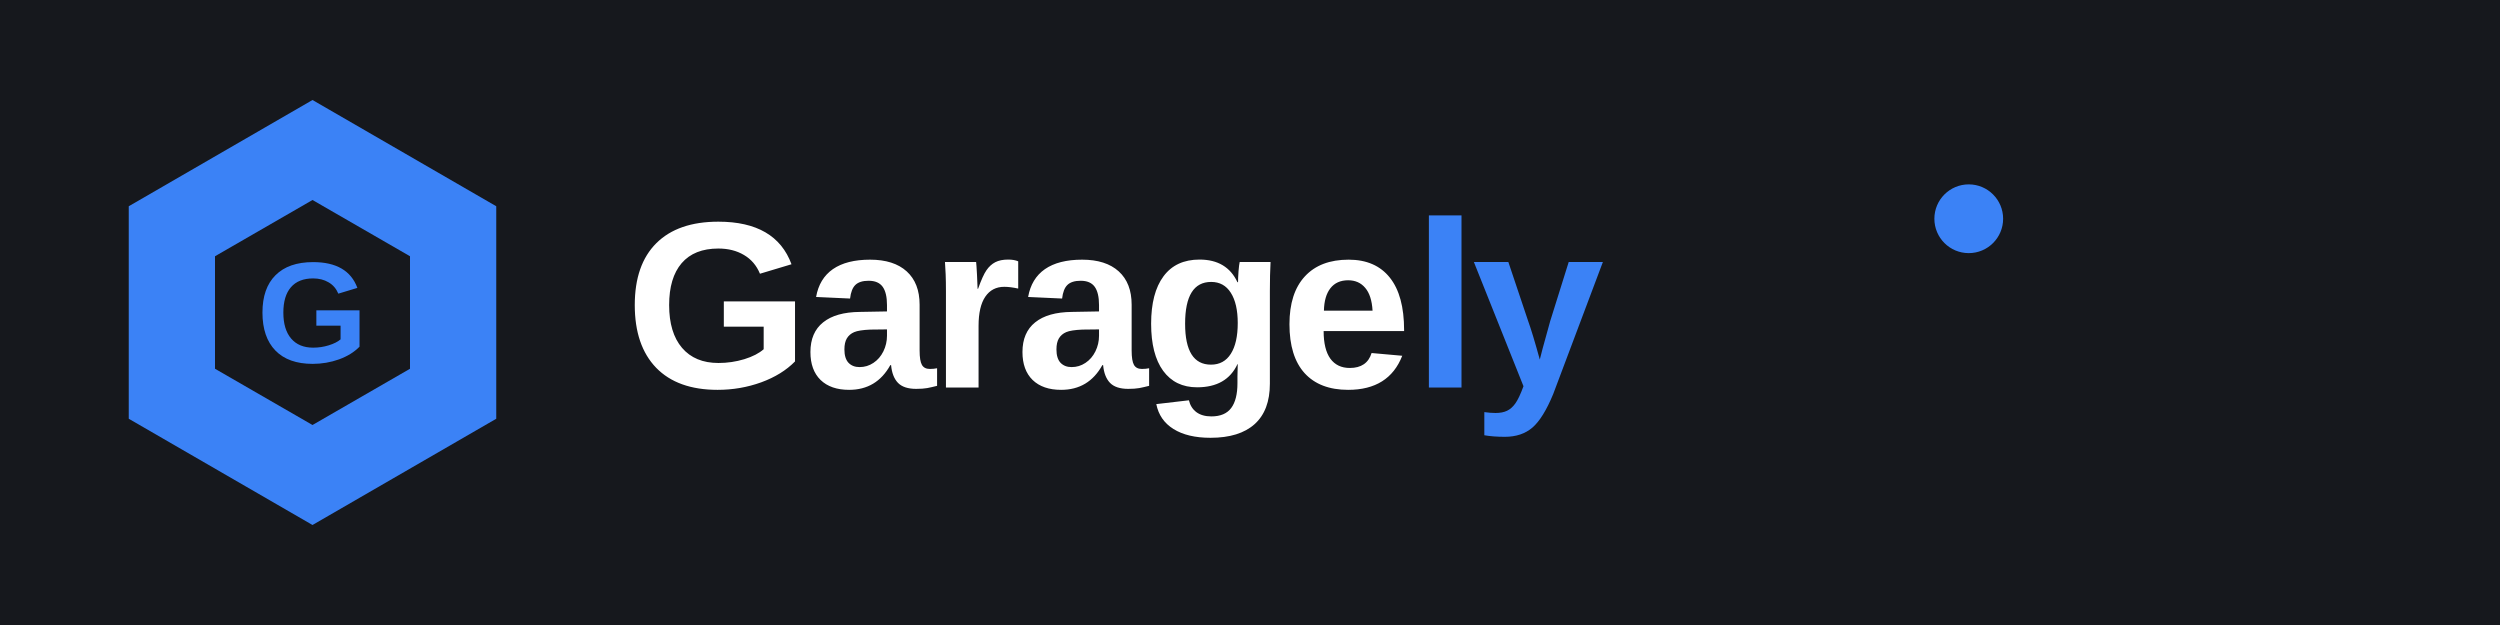
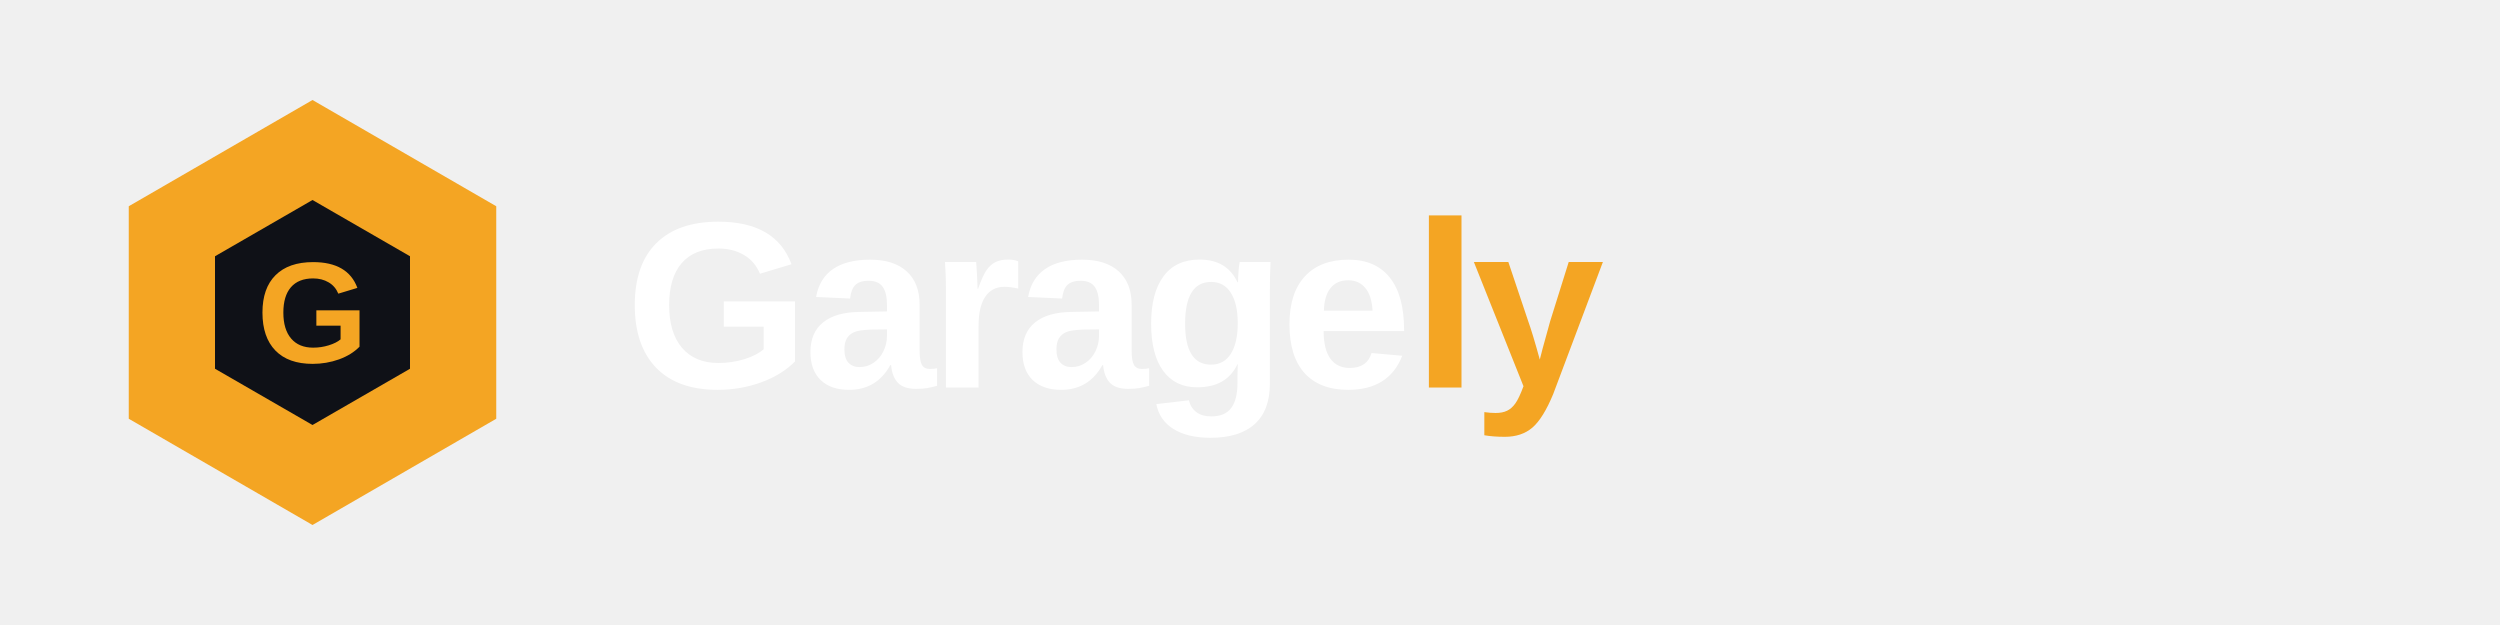
<svg xmlns="http://www.w3.org/2000/svg" width="400" height="100" viewBox="0 0 400 100">
-   <rect width="400" height="100" fill="#16181D" />
  <g transform="translate(50,50)">
-     <polygon points="0,-34 29.4,-17 29.4,17 0,34 -29.4,17 -29.4,-17" fill="#3B82F6" />
-     <polygon points="0,-18 15.6,-9 15.6,9 0,18 -15.6,9 -15.6,-9" fill="#16181D" />
-     <text x="0" y="8" text-anchor="middle" font-family="Arial, Helvetica, sans-serif" font-size="23" font-weight="700" fill="#3B82F6">G</text>
+     <polygon points="0,-34 29.4,-17 29.4,17 0,34 -29.4,17 -29.4,-17" fill="#F4A523" />
+     <polygon points="0,-18 15.6,-9 15.6,9 0,18 -15.6,9 -15.6,-9" fill="#0f1117" />
+     <text x="0" y="8" text-anchor="middle" font-family="Arial, Helvetica, sans-serif" font-size="23" font-weight="700" fill="#F4A523">G</text>
  </g>
-   <text x="100" y="62" font-family="Arial, Helvetica, sans-serif" font-size="38" font-weight="700" letter-spacing="-1" fill="#FFFFFF">Garage<tspan fill="#3B82F6">ly</tspan>
+   <text x="100" y="62" font-family="Arial, Helvetica, sans-serif" font-size="38" font-weight="700" letter-spacing="-1" fill="#FFFFFF">Garage<tspan fill="#F4A523">ly</tspan>
  </text>
-   <circle cx="315" cy="35" r="5.5" fill="#3B82F6" />
</svg>
